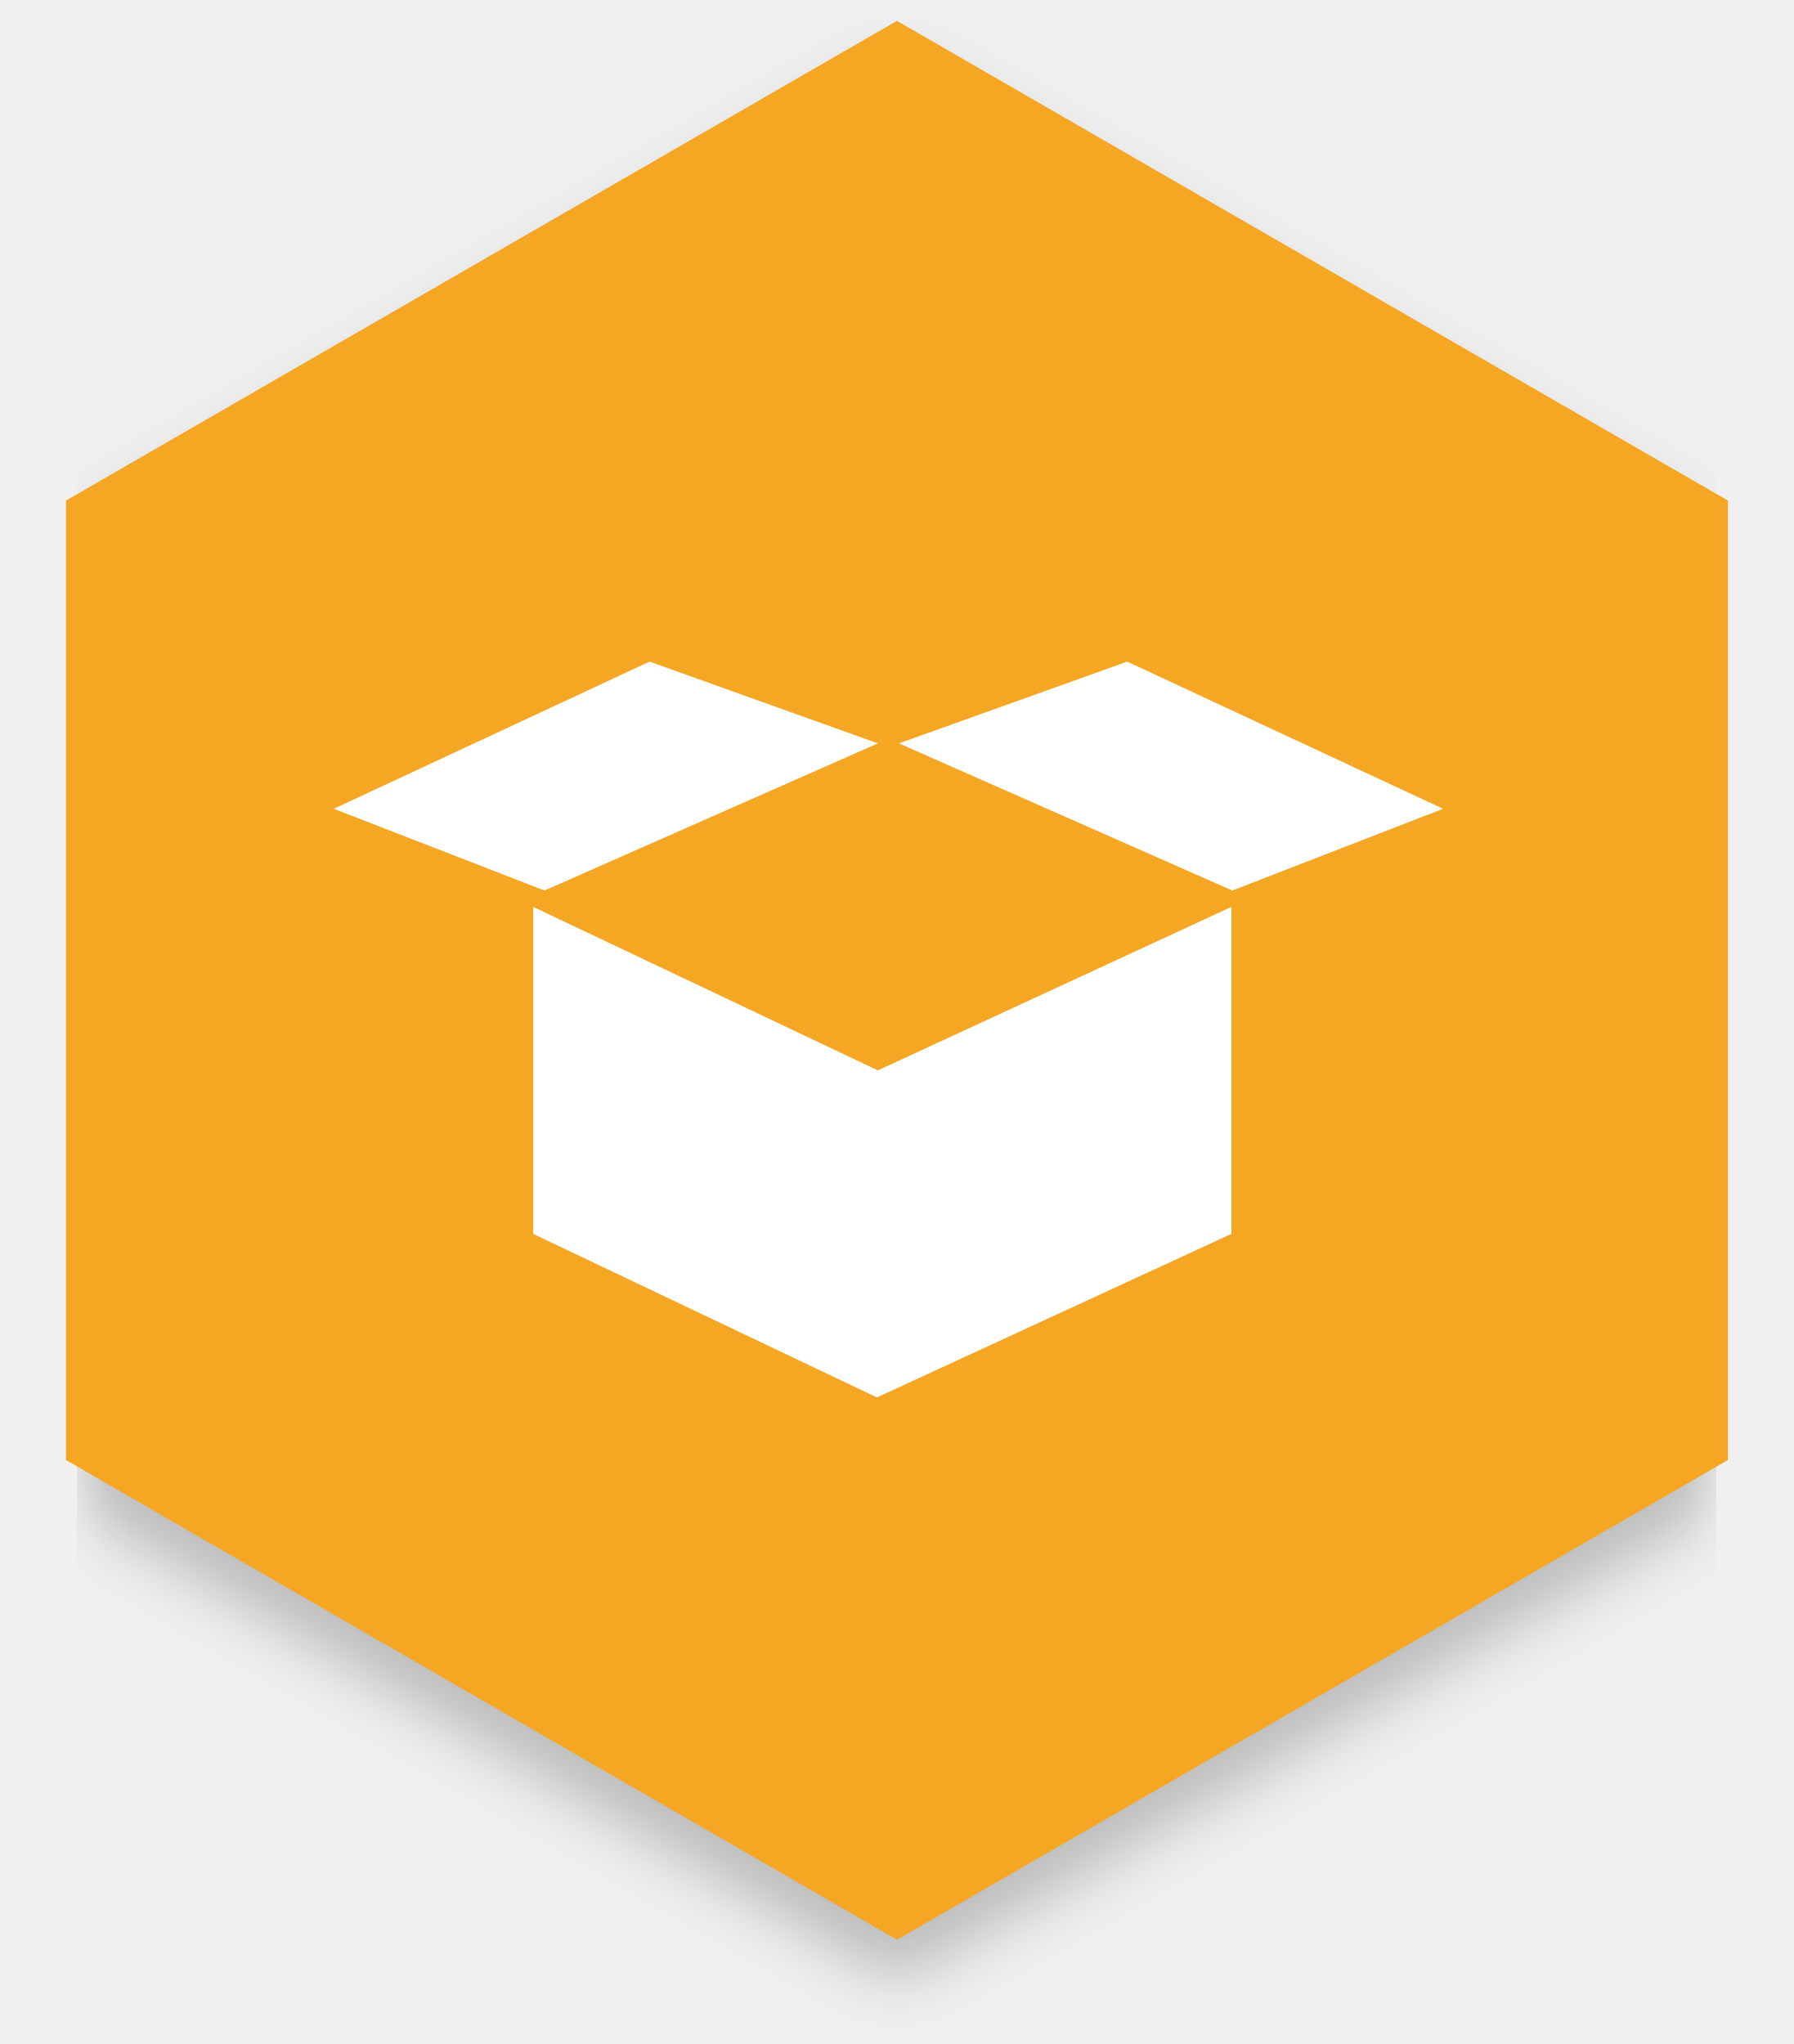
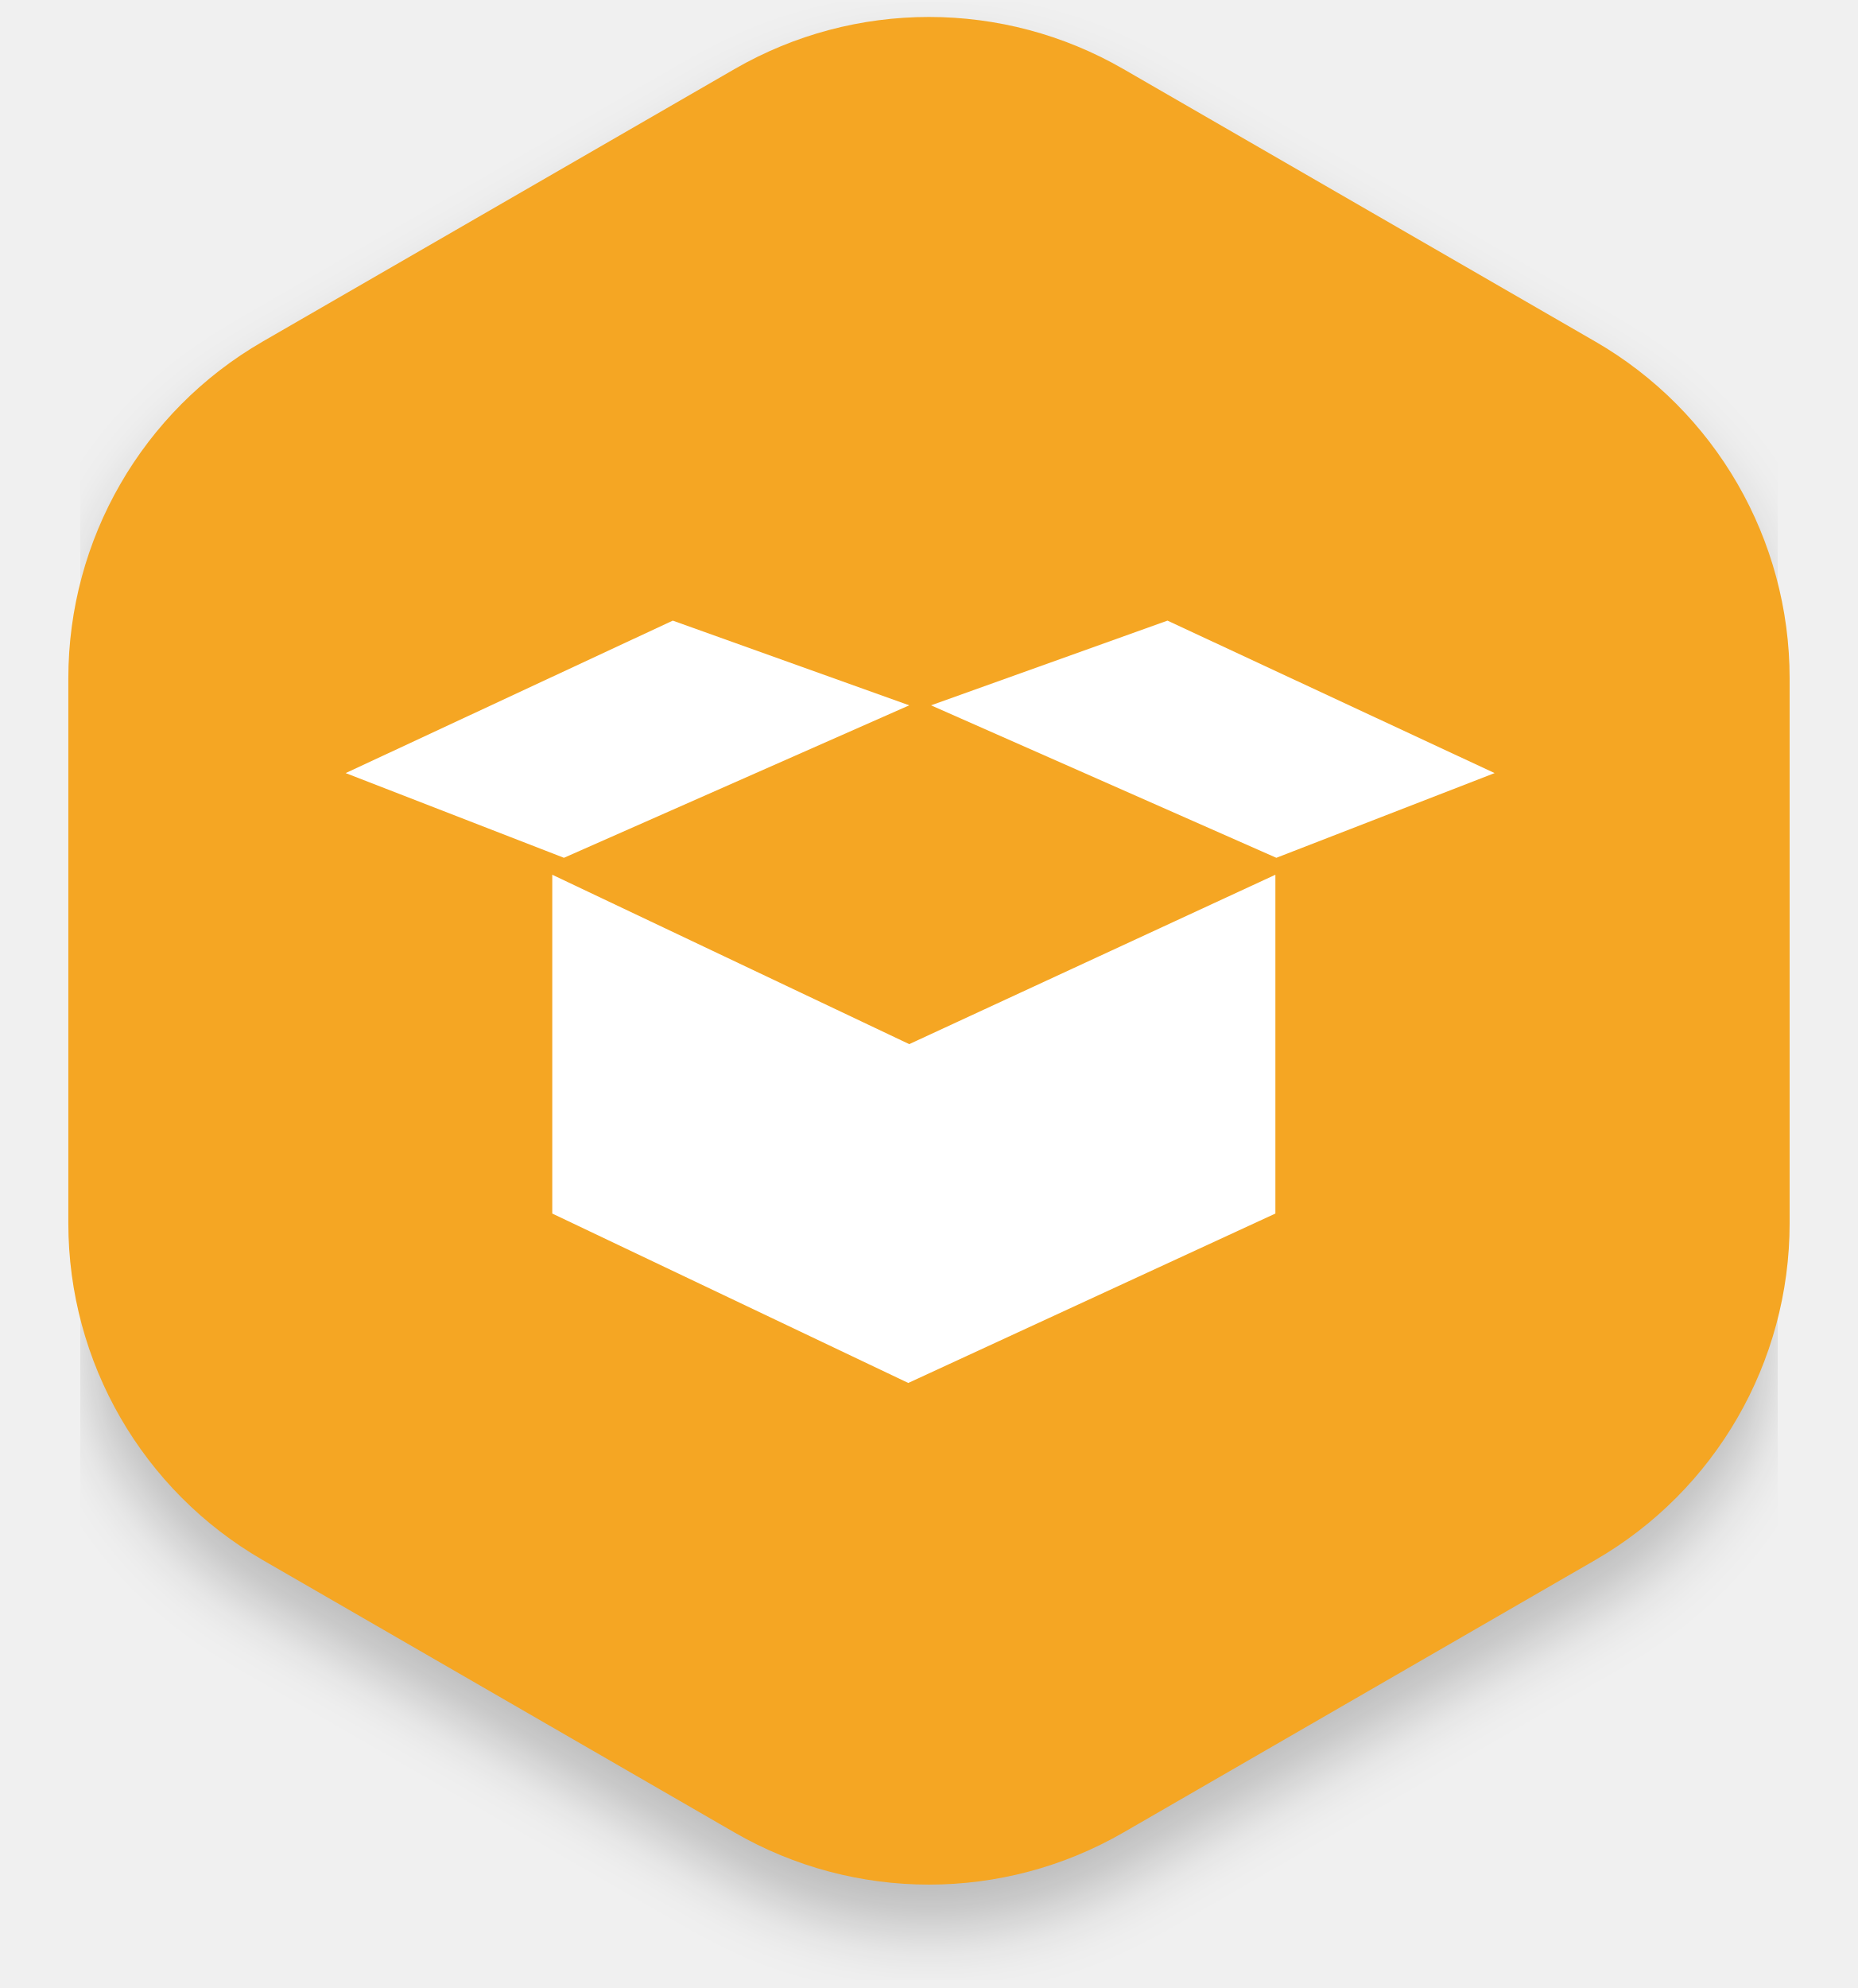
- <svg xmlns="http://www.w3.org/2000/svg" xmlns:xlink="http://www.w3.org/1999/xlink" width="86px" height="98px" viewBox="0 0 86 98" version="1.1">
+ <svg xmlns="http://www.w3.org/2000/svg" xmlns:xlink="http://www.w3.org/1999/xlink" width="86px" height="92px" viewBox="0 0 86 92" version="1.1">
  <defs>
-     <polygon id="path-1" points="138 0 177.837 23 177.837 69 138 92 98.163 69 98.163 23" />
-     <filter x="0.7%" y="-3.8%" width="98.6%" height="112.0%" filterUnits="objectBoundingBox" id="filter-2">
+     <path d="M55,5.196 L76.837,17.804 C82.406,21.019 85.837,26.962 85.837,33.392 L85.837,58.608 C85.837,65.038 82.406,70.981 76.837,74.196 L55,86.804 C49.431,90.019 42.569,90.019 37,86.804 L15.163,74.196 C9.594,70.981 6.163,65.038 6.163,58.608 L6.163,33.392 C6.163,26.962 9.594,21.019 15.163,17.804 L37,5.196 C42.569,1.981 49.431,1.981 55,5.196 Z" id="path-1" />
+     <filter x="0.7%" y="-0.8%" width="98.6%" height="105.9%" filterUnits="objectBoundingBox" id="filter-2">
      <feOffset dx="0" dy="2" in="SourceAlpha" result="shadowOffsetOuter1" />
      <feGaussianBlur stdDeviation="1.5" in="shadowOffsetOuter1" result="shadowBlurOuter1" />
      <feColorMatrix values="0 0 0 0 0   0 0 0 0 0   0 0 0 0 0  0 0 0 0.222 0" type="matrix" in="shadowBlurOuter1" />
    </filter>
  </defs>
  <g id="Page-1" stroke="none" stroke-width="1" fill="none" fill-rule="evenodd">
-     <g id="Enabled" transform="translate(-95, 1)">
-       <g id="Polygon">
-         <use fill="black" fill-opacity="1" filter="url(#filter-2)" xlink:href="#path-1" />
-         <use fill="#F5A623" fill-rule="evenodd" xlink:href="#path-1" />
-       </g>
-       <g id="Materials-Icon" transform="translate(111, 30)" fill="#FFFFFF">
-         <g id="Rectangle">
-           <polygon points="9.563 12.481 26.086 20.32 43.034 12.481 43.034 28.16 26.041 36 9.563 28.16" />
-           <polygon points="15.141 0.721 26.086 4.641 10.103 11.697 0 7.777" />
-           <polygon points="38.04 0.721 53.181 7.777 43.078 11.697 27.095 4.641" />
+     <g id="Enabled" transform="translate(-179, -2)">
+       <g id="mat" transform="translate(176, 0)">
+         <g id="Polygon">
+           <use fill="black" fill-opacity="1" filter="url(#filter-2)" xlink:href="#path-1" />
+           <use fill="#F5A623" fill-rule="evenodd" xlink:href="#path-1" />
+         </g>
+         <g id="Materials-Icon" transform="translate(19, 30)" fill="#FFFFFF">
+           <g id="Rectangle">
+             <polygon points="9.563 12.481 26.086 20.32 43.034 12.481 43.034 28.16 26.041 36 9.563 28.16" />
+             <polygon points="15.141 0.721 26.086 4.641 10.103 11.697 0 7.777" />
+             <polygon points="38.04 0.721 53.181 7.777 43.078 11.697 27.095 4.641" />
+           </g>
        </g>
      </g>
    </g>
  </g>
</svg>
